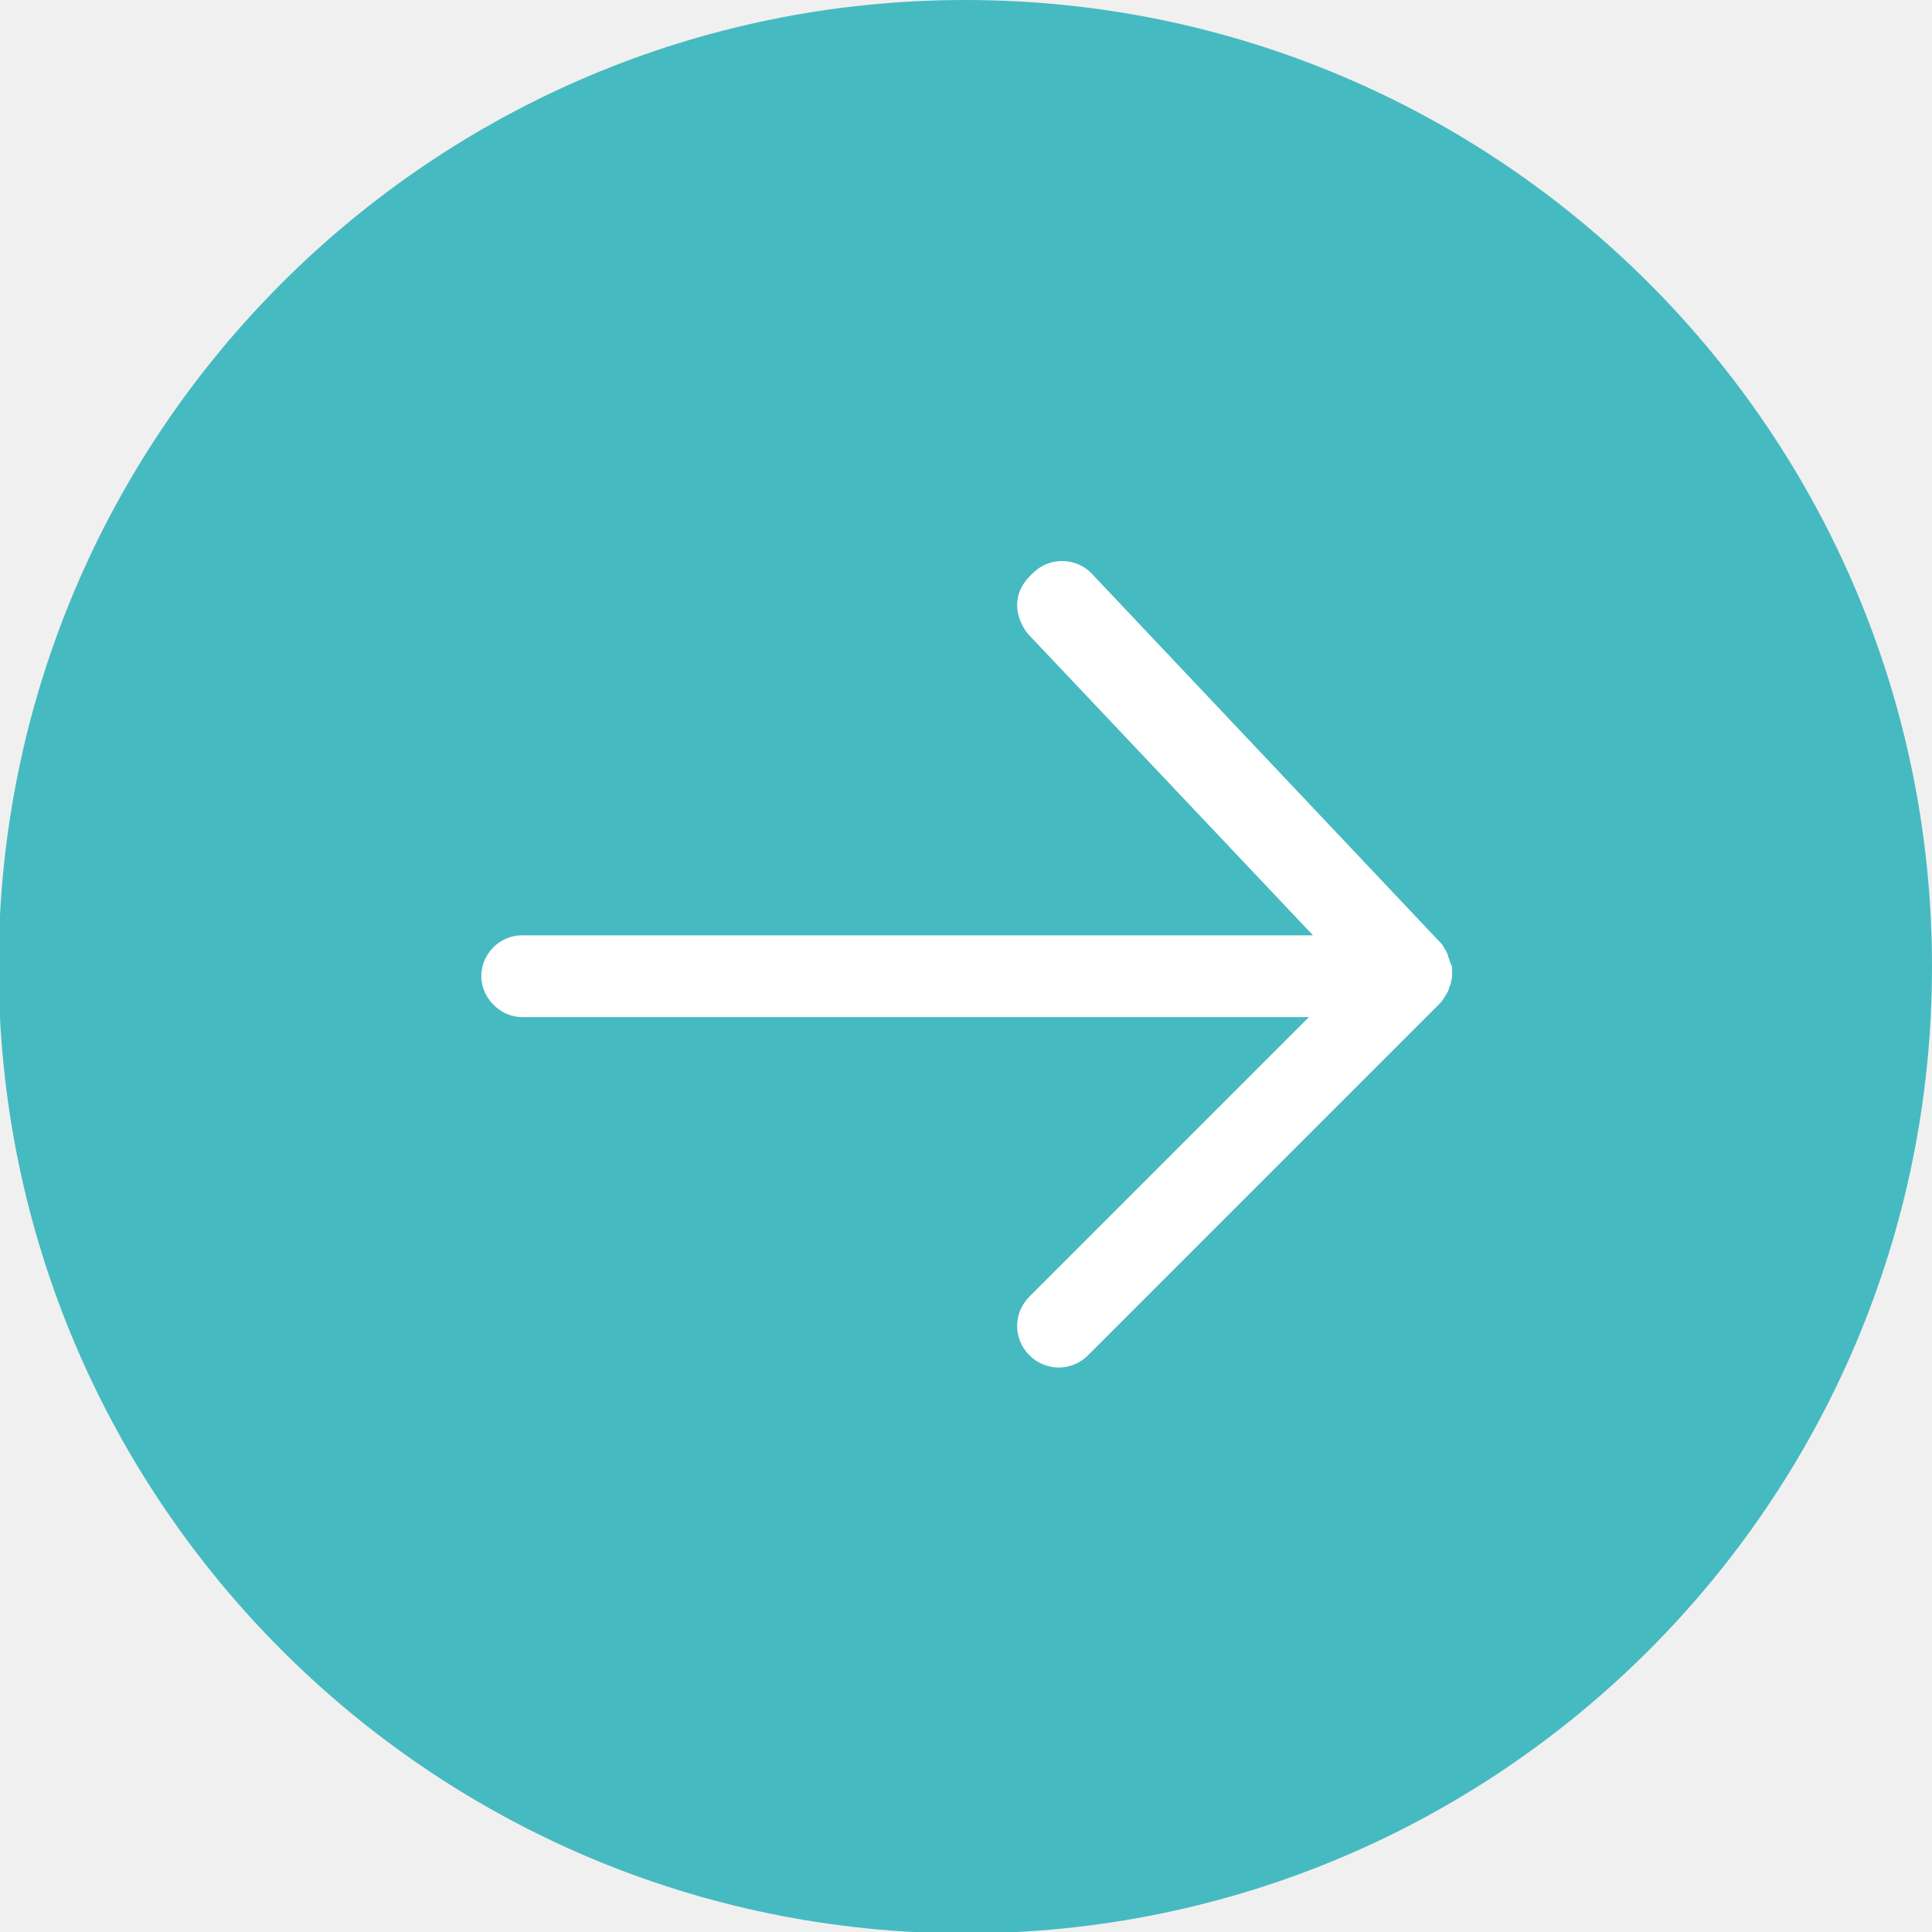
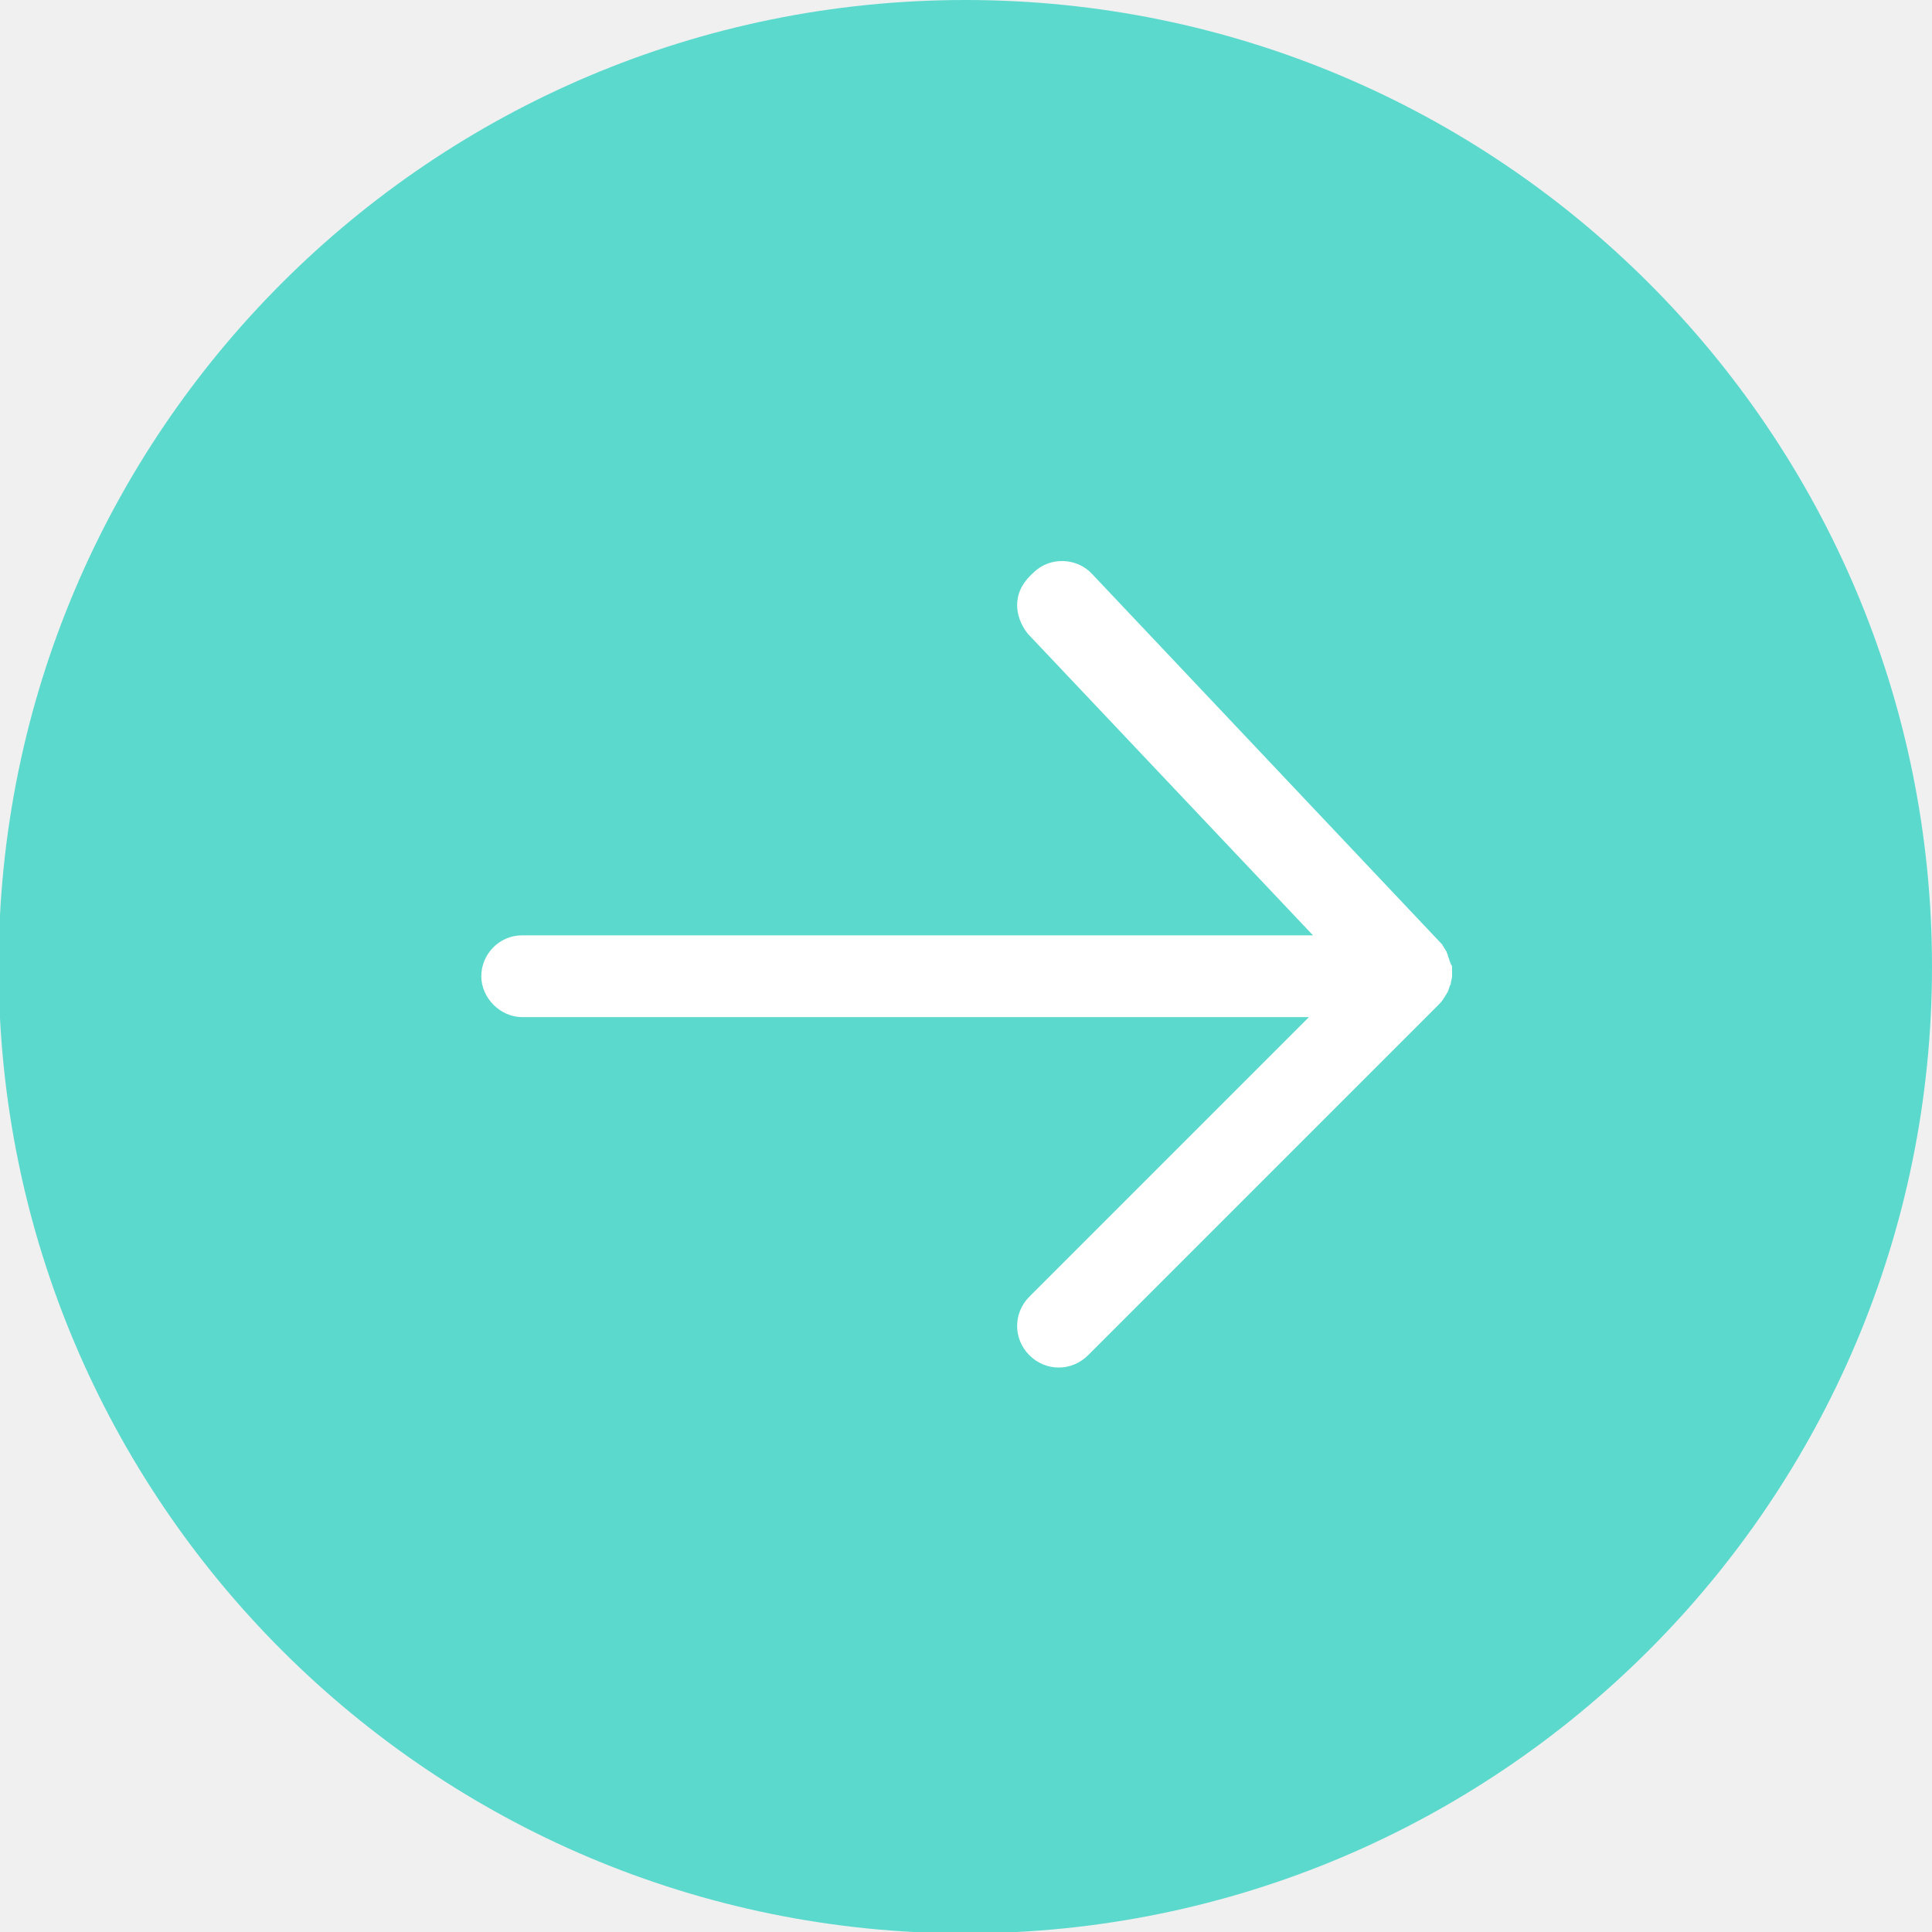
- <svg xmlns="http://www.w3.org/2000/svg" version="1.1" id="Layer_1" x="0px" y="0px" viewBox="590.1 679.1 141.7 141.7" enable-background="new 590.1 679.1 141.7 141.7" xml:space="preserve">
-   <g>
-     <circle fill="#46BAC1" cx="660.9" cy="750" r="70.9" />
-     <path fill="#FFFFFF" d="M664.7,723.5c0,0.7,0.3,1.5,0.8,2.1l20.9,22.1h-58c-1.7,0-3,1.4-3,3s1.4,3,3,3h57.7l-20.5,20.5   c-1.2,1.2-1.2,3.1,0,4.3c1.2,1.2,3.1,1.2,4.3,0l25.7-25.7c0.1-0.1,0.3-0.3,0.4-0.5c0.1-0.1,0.1-0.2,0.2-0.3c0-0.1,0.1-0.1,0.1-0.2   c0.1-0.2,0.1-0.4,0.2-0.5c0,0,0,0,0,0c0-0.2,0.1-0.4,0.1-0.6l0,0c0-0.1,0-0.1,0-0.2c0-0.1,0-0.3,0-0.4c0-0.1,0-0.2-0.1-0.3   c0-0.1-0.1-0.2-0.1-0.3c0-0.1-0.1-0.2-0.1-0.3c0-0.1-0.1-0.2-0.1-0.3c-0.1-0.1-0.1-0.2-0.2-0.3c0-0.1-0.1-0.1-0.1-0.2l-25.7-27.2   c-1.1-1.2-3.1-1.3-4.3-0.1C665,721.9,664.7,722.7,664.7,723.5z" />
-   </g>
+ <svg xmlns="http://www.w3.org/2000/svg" id="Layer_1" enable-background="new 590.1 679.1 141.7 141.7" xml:space="preserve" viewBox="590.1 679.1 141.7 141.7" height="100%" width="100%" version="1.1" y="0px" x="0px">
+   <defs id="defs11">
+ </defs>
+   <circle id="circle5" style="fill:#5cd9cd;" cx="660.9" cy="750" r="70.9" />
+   <path id="path7" d="m664.7,723.5c0,0.7,0.3,1.5,0.8,2.1l20.9,22.1h-58c-1.7,0-3,1.4-3,3s1.4,3,3,3h57.7l-20.5,20.5c-1.2,1.2-1.2,3.1,0,4.3s3.1,1.2,4.3,0l25.7-25.7c0.1-0.1,0.3-0.3,0.4-0.5,0.1-0.1,0.1-0.2,0.2-0.3,0-0.1,0.1-0.1,0.1-0.2,0.1-0.2,0.1-0.4,0.2-0.5,0-0.2,0.1-0.4,0.1-0.6v-0.2-0.4c0-0.1,0-0.2-0.1-0.3,0-0.1-0.1-0.2-0.1-0.3s-0.1-0.2-0.1-0.3-0.1-0.2-0.1-0.3c-0.1-0.1-0.1-0.2-0.2-0.3,0-0.1-0.1-0.1-0.1-0.2l-25.7-27.2c-1.1-1.2-3.1-1.3-4.3-0.1-0.9,0.8-1.2,1.6-1.2,2.4z" style="fill:#ffffff;" />
</svg>
